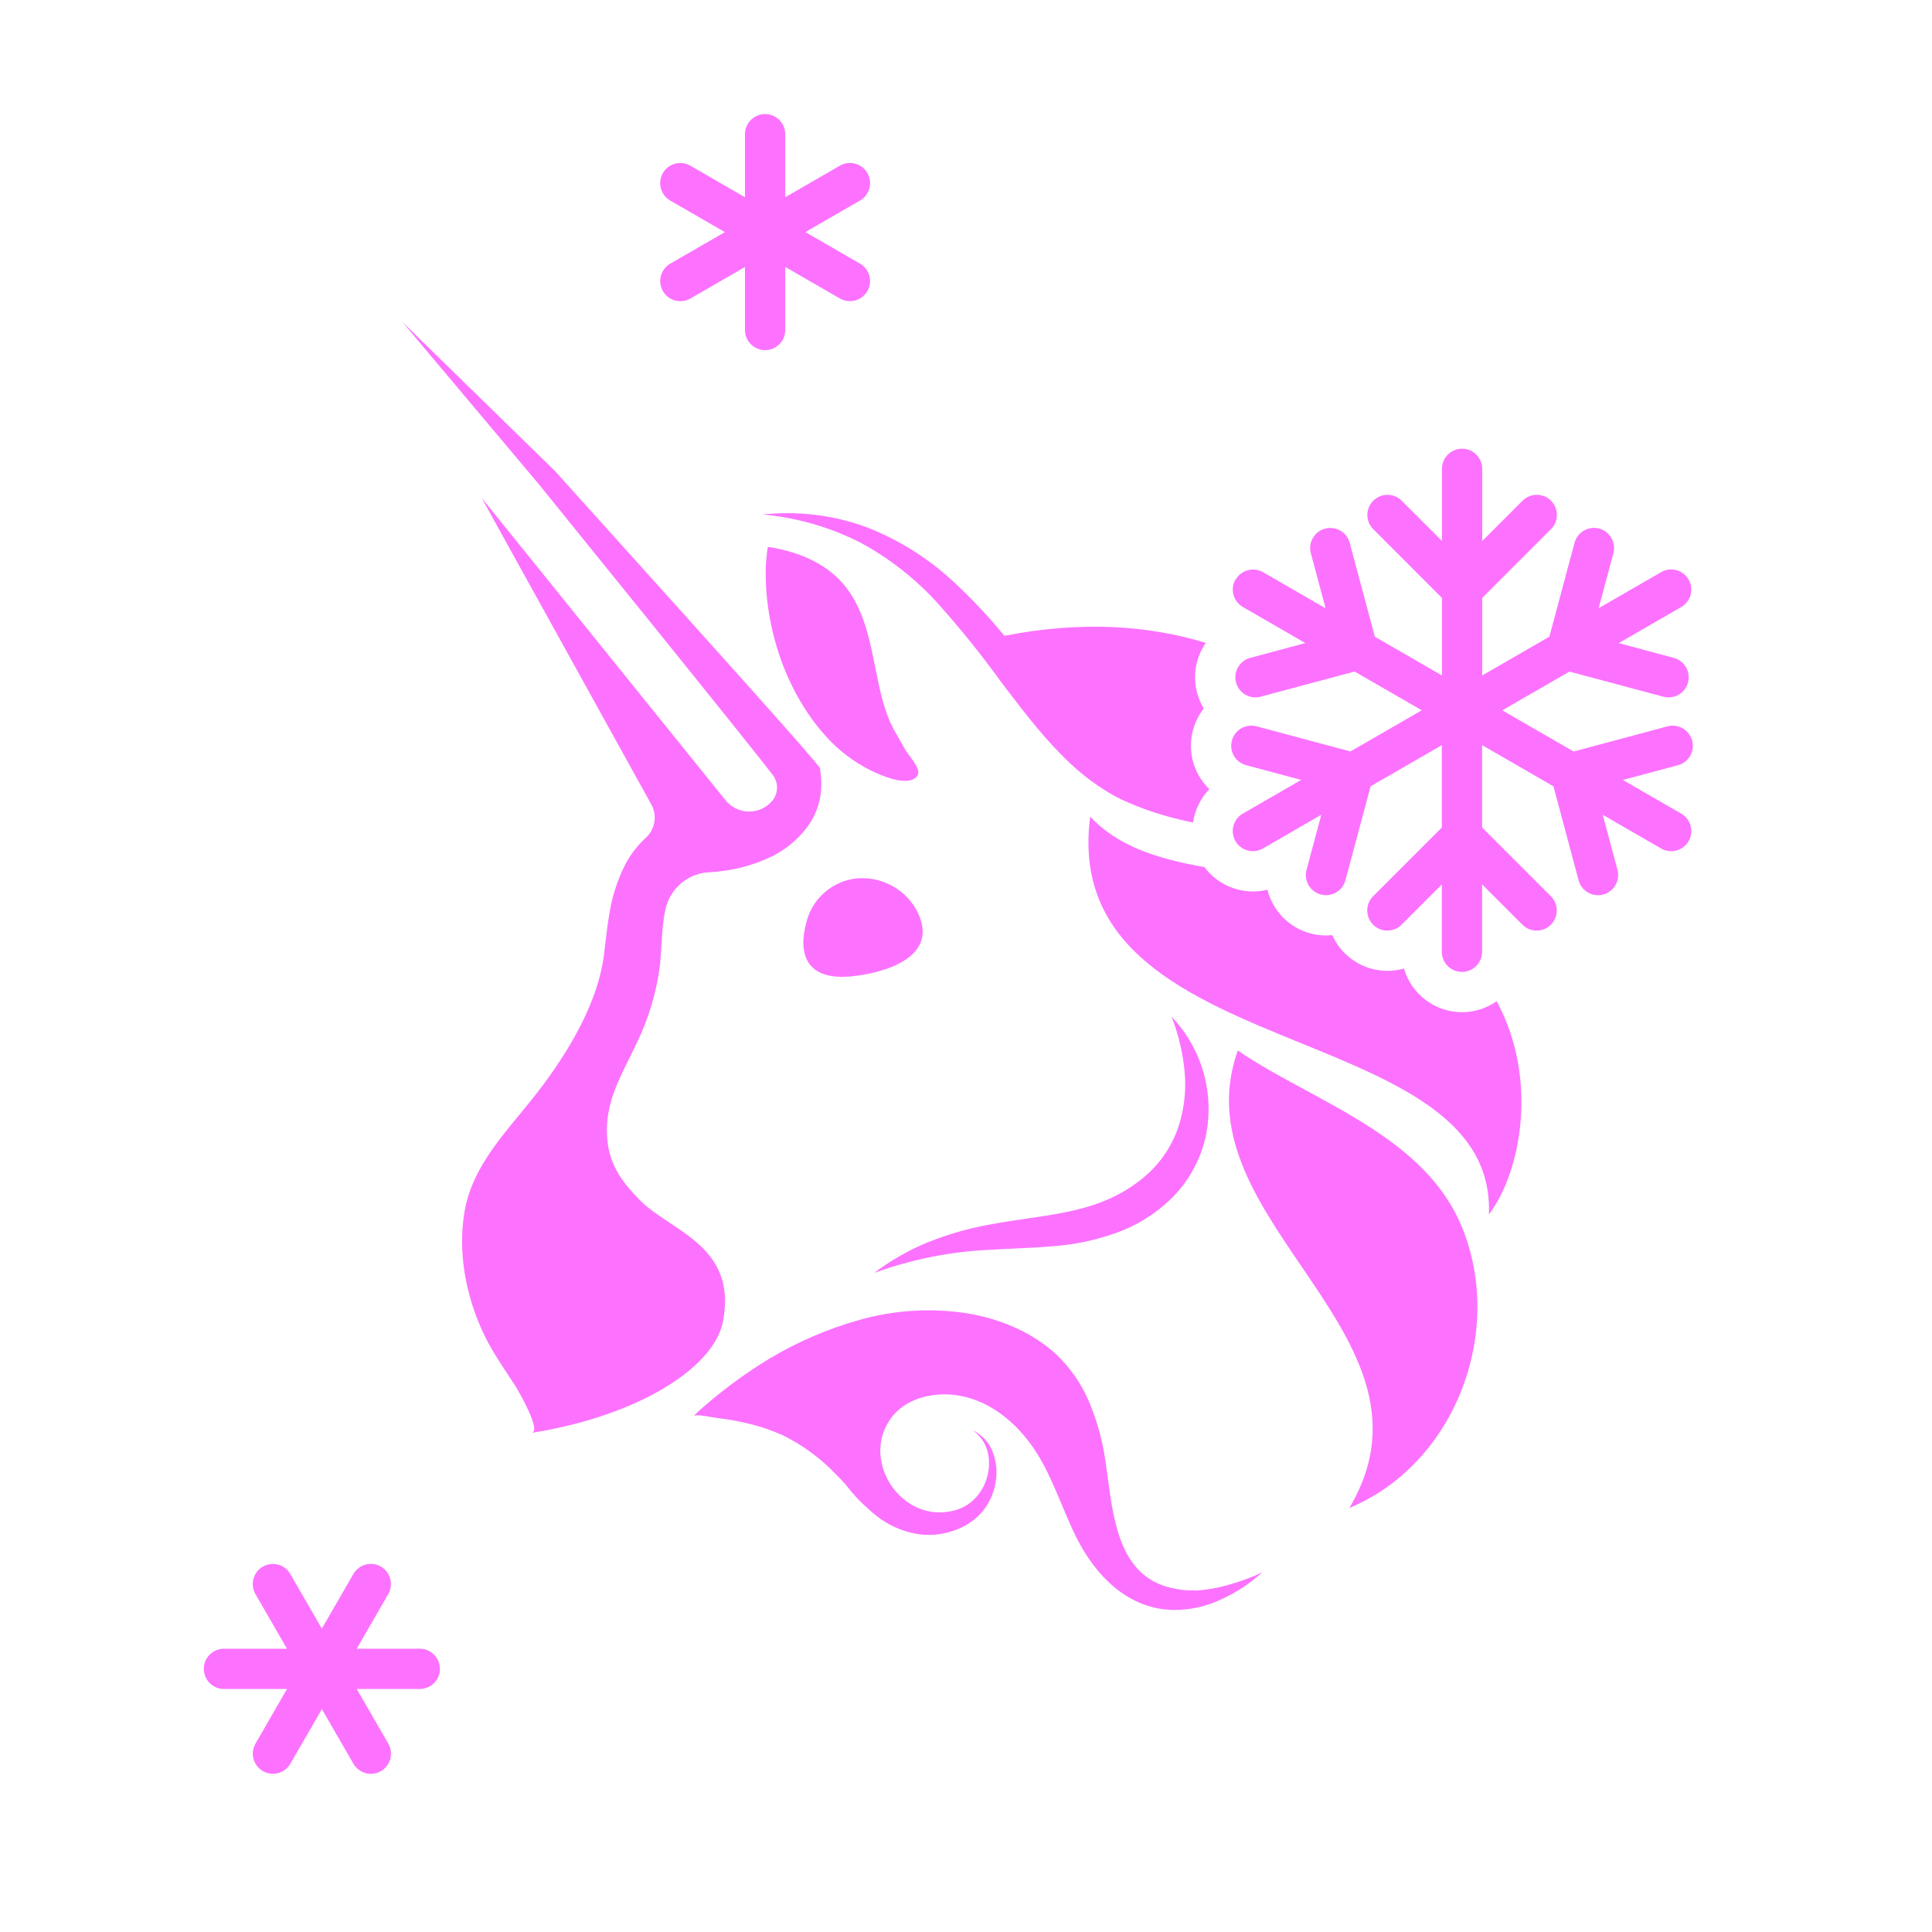
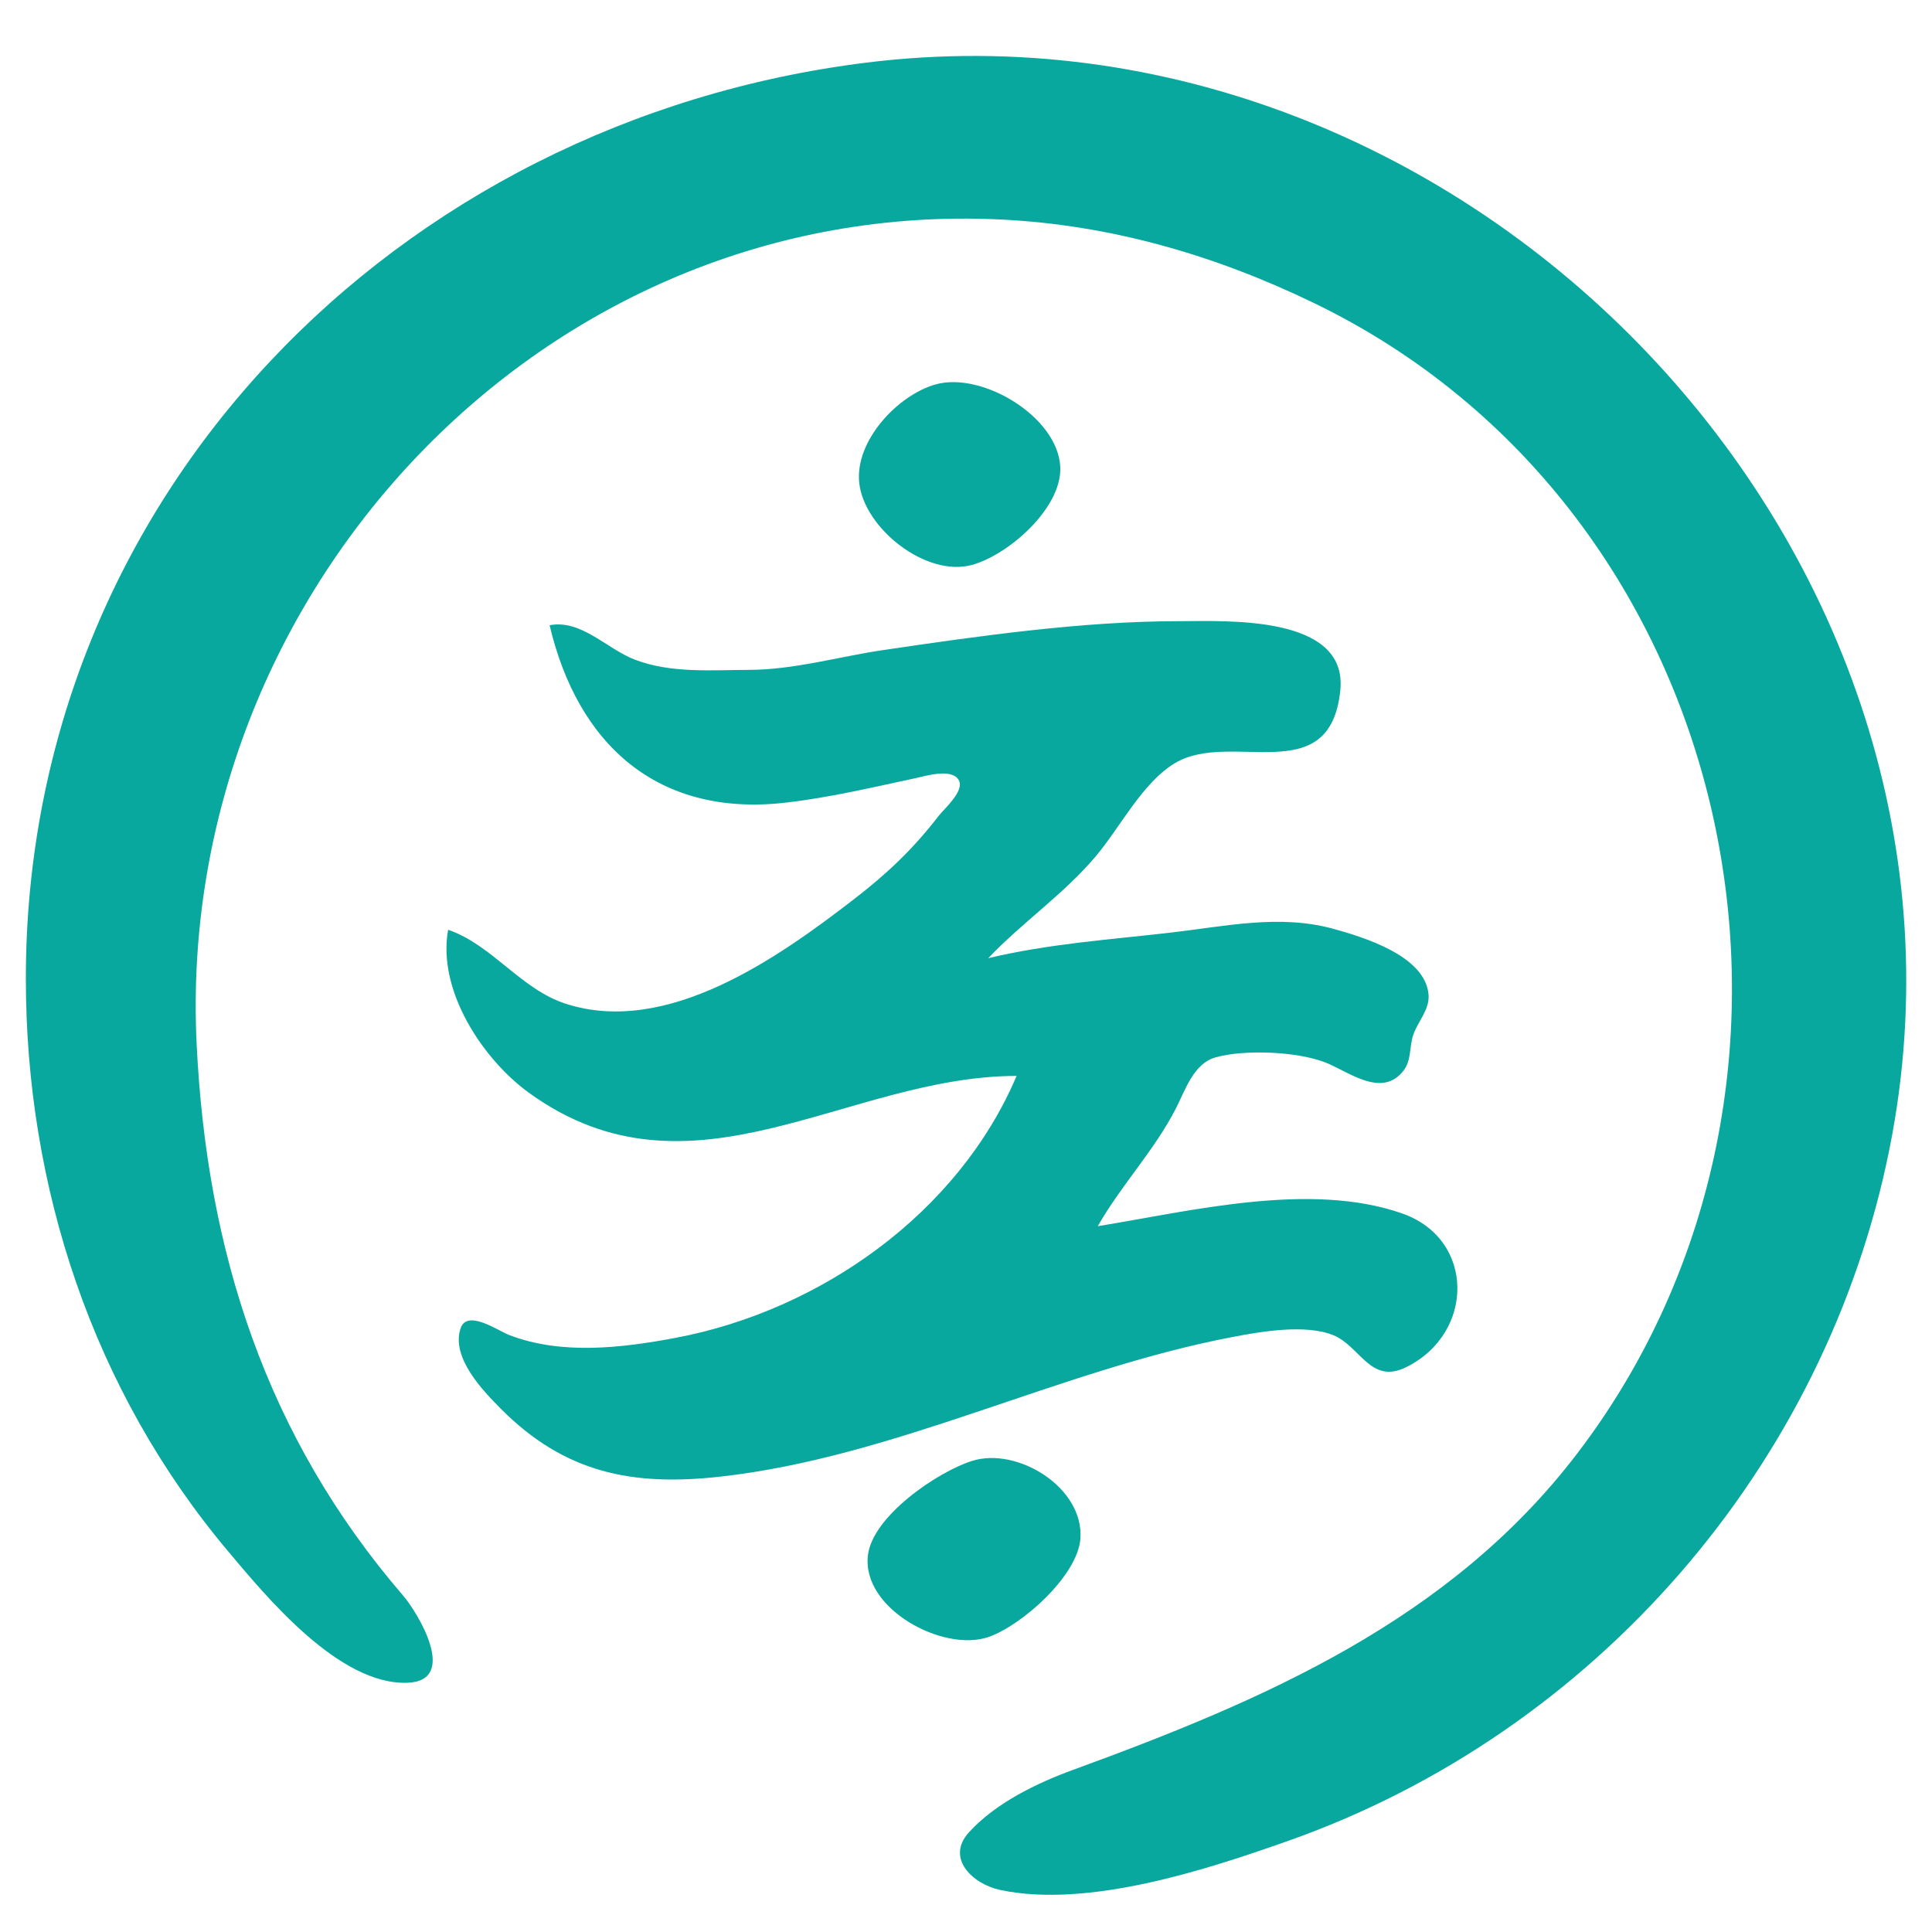
<svg xmlns="http://www.w3.org/2000/svg" fill="none" height="48" viewBox="0 0 48 48" width="48">
-   <g fill="#fc72ff">
-     <path d="m19.509 3.334c0-.276-.224-.5-.5-.5-.276 0-.5.224-.5.5v1.567l-1.357-.784c-.239-.138-.545-.056-.683.183-.138.239-.056.545.183.683l1.358.784-1.357.783c-.239.138-.321.444-.183.683.138.239.444.321.683.183l1.356-.783v1.566c0 .276.224.5.5.5.276 0 .5-.224.5-.5v-1.567l1.357.783c.239.138.545.056.683-.183.138-.239.056-.545-.183-.683l-1.357-.783 1.358-.784c.239-.138.321-.444.183-.683-.138-.239-.444-.321-.683-.183l-1.358.784z" />
-     <path d="m20.353 19.924c-.06.231-.164.447-.307.638-.266.347-.619.618-1.022.785-.362.157-.747.258-1.139.301-.079.01-.161.016-.24.022l-.018.001c-.249.009-.488.099-.682.255-.195.156-.334.37-.399.612-.029.12-.051.242-.066.365-.022.184-.034.373-.047.578l-0.0.003c-.009.147-.019.302-.033.47-.084.682-.281 1.344-.581 1.962-.061.13-.124.256-.185.379-.329.662-.626 1.26-.541 2.061.067.617.382 1.031.8 1.457.198.204.461.378.734.559l.001.001c.765.506 1.608 1.065 1.331 2.472-.227 1.14-2.109 2.336-4.753 2.754.256-.039-.308-1.006-.371-1.115l-.004-.007c-.071-.112-.144-.223-.217-.333l-.008-.012c-.214-.324-.427-.647-.594-1.005-.442-.939-.647-2.024-.466-3.053.164-.93.776-1.674 1.366-2.389.096-.117.192-.233.285-.349.789-.984 1.616-2.273 1.8-3.551.015-.111.029-.232.044-.359l.001-.004c.026-.227.054-.473.098-.719.066-.427.199-.841.394-1.225.133-.252.309-.48.519-.672.11-.102.182-.238.205-.387.023-.148-.003-.3-.076-.432l-4.215-7.616 6.055 7.506c.069.087.156.158.255.207s.208.076.319.079c.111.002.221-.02.322-.065.101-.045.191-.112.264-.196.077-.09.12-.203.123-.322.003-.118-.035-.234-.107-.328-.277-.356-.565-.716-.852-1.075l-.014-.017c-.118-.147-.236-.295-.353-.442l-1.524-1.894-3.058-3.782-3.396-4.038 3.788 3.699 3.255 3.615 1.624 1.812c.148.167.296.333.444.499l.004.004c.39.437.779.874 1.169 1.337l.088.108.019.168c.026.228.013.458-.039.681z" />
-     <path d="m30.046 19.606c-.222.23-.36.522-.405.83-.217-.044-.434-.096-.649-.157-.215-.062-.431-.129-.639-.21-.108-.039-.208-.081-.315-.127-.107-.045-.216-.097-.323-.153-.405-.223-.781-.497-1.117-.815-.611-.571-1.102-1.213-1.584-1.844l-.124-.162c-.493-.685-1.022-1.342-1.584-1.97-.555-.615-1.211-1.13-1.94-1.522-.754-.382-1.574-.617-2.415-.693.873-.095 1.756.013 2.58.316.832.324 1.592.809 2.238 1.428.422.397.818.821 1.185 1.27 1.923-.38 3.591-.256 5.004.175-.242.35-.334.799-.216 1.242.037.14.093.27.165.388-.121.155-.214.336-.268.538-.146.545.028 1.1.406 1.466z" />
-     <path d="m36.99 30.174c.789-1.03 1.248-3.355.194-5.299-.244.171-.541.272-.861.272-.684 0-1.261-.458-1.442-1.084-.506.144-1.074.017-1.473-.382-.133-.133-.236-.286-.309-.448-.177.018-.361.005-.543-.043-.545-.146-.94-.575-1.067-1.086-.578.144-1.201-.07-1.565-.561-1.133-.201-2.138-.502-2.839-1.255-.432 3.318 2.468 4.5 5.24 5.63 2.43.991 4.763 1.942 4.666 4.257z" />
-     <path d="m21.155 24.257c.732-.07 2.291-.453 1.594-1.685-.15-.251-.367-.454-.627-.586-.26-.132-.551-.188-.842-.162-.294.032-.572.154-.795.349s-.381.455-.452.744c-.217.806.013 1.448 1.122 1.34z" />
-     <path d="m20.945 14.501c-.459-.533-1.171-.812-1.87-.914-.026.175-.043.351-.05.527-.031 1.454.483 3.05 1.477 4.16.318.359.702.653 1.13.866.248.121.905.422 1.149.151.018-.025.03-.054.034-.085s-.001-.062-.013-.09c-.04-.116-.118-.221-.196-.326-.055-.074-.11-.148-.15-.225-.041-.077-.085-.153-.129-.228-.083-.142-.165-.283-.229-.437-.167-.403-.254-.831-.34-1.258l-0-.001c-.017-.085-.035-.171-.053-.257-.133-.659-.302-1.352-.761-1.885z" />
-     <path d="m30.753 26.098c-.712 1.996.436 3.682 1.578 5.359 1.277 1.875 2.546 3.737 1.192 6.008 2.63-1.091 3.879-4.387 2.788-7.003-.688-1.654-2.346-2.551-3.884-3.383-.597-.323-1.176-.636-1.674-.98z" />
-     <path d="m23.055 30.863c-.477.195-.926.452-1.337.763.935-.341 1.916-.535 2.909-.577.178-.011.357-.019.537-.027l.011-.001c.315-.015.634-.029.961-.057.537-.037 1.067-.146 1.574-.325.532-.187 1.016-.49 1.418-.888.406-.41.69-.925.822-1.488.116-.532.1-1.084-.047-1.608-.147-.524-.421-1.003-.796-1.396.181.462.293.948.331 1.443.033.461-.03.923-.183 1.359-.15.413-.395.784-.716 1.083-.331.302-.714.54-1.13.704-.579.234-1.233.33-1.915.43-.311.045-.628.092-.945.153-.511.094-1.011.239-1.494.433z" />
-     <path clip-rule="evenodd" d="m31.319 39.105-.051.041c-.119.096-.239.193-.369.281-.168.111-.344.21-.527.294-.381.186-.799.282-1.222.278-1.147-.022-1.957-.879-2.431-1.848-.124-.254-.234-.516-.343-.777-.175-.419-.351-.838-.587-1.225-.548-.899-1.487-1.624-2.586-1.49-.448.056-.869.259-1.117.649-.655 1.021.286 2.451 1.485 2.248.102-.016.202-.043.297-.082.095-.041.184-.095.264-.161.168-.14.294-.324.365-.53.079-.216.096-.449.051-.674-.049-.235-.188-.442-.386-.577.231.108.41.302.501.541.094.246.119.513.07.772-.047.27-.165.522-.343.73-.094.107-.203.2-.323.276-.119.075-.247.136-.38.181-.271.093-.559.123-.843.088-.399-.057-.774-.221-1.088-.474-.058-.046-.114-.094-.168-.144-.213-.185-.407-.392-.578-.618-.077-.085-.155-.169-.236-.249-.384-.405-.838-.738-1.338-.982-.345-.152-.707-.265-1.077-.336-.186-.039-.375-.067-.564-.091-.019-.002-.056-.008-.101-.016l-.008-.001c-.157-.028-.414-.072-.459-.03.583-.539 1.218-1.018 1.897-1.429.697-.415 1.444-.737 2.224-.956.808-.229 1.654-.294 2.488-.192.429.052.85.161 1.25.325.419.168.807.409 1.144.71.334.316.604.695.795 1.114.172.393.301.803.384 1.224.044.227.078.475.112.733.157 1.174.339 2.529 1.684 2.765.086.017.172.029.259.037l.268.006c.184-.013.368-.04.548-.079.374-.088.739-.213 1.089-.373zm-10.141-2.033c-.033-.036-.066-.073-.098-.11z" fill-rule="evenodd" />
-     <path d="m30.695 14.397c-.138.239-.056.545.183.683l1.553.897-1.368.367c-.267.071-.425.346-.354.612.071.267.346.425.612.353l2.334-.625 1.668.963-1.772 1.023-2.333-.625c-.267-.071-.541.087-.612.354-.071.267.087.541.354.612l1.367.366-1.45.837c-.239.138-.321.444-.183.683.138.239.444.321.683.183l1.451-.838-.367 1.369c-.071.267.087.541.354.612.267.071.541-.087.612-.354l.625-2.334 1.77-1.022v2.046l-1.707 1.708c-.195.195-.195.512 0.0.707.195.195.512.195.707-0l1-1v1.673c0 .276.224.5.5.5s.5-.224.5-.5v-1.675l1.002 1.002c.195.195.512.195.707 0 .195-.195.195-.512-0-.707l-1.709-1.709v-2.046l1.773 1.024.625 2.334c.071.267.346.425.612.354.267-.071.425-.346.354-.612l-.367-1.369 1.451.838c.239.138.545.056.683-.183.138-.239.056-.545-.183-.683l-1.45-.837 1.367-.366c.267-.071.425-.346.354-.612-.071-.267-.346-.425-.612-.354l-2.333.625-1.772-1.023 1.668-.963 2.334.625c.267.071.541-.087.612-.353.071-.267-.087-.541-.353-.612l-1.368-.367 1.553-.897c.239-.138.321-.444.183-.683-.138-.239-.444-.321-.683-.183l-1.552.896.366-1.367c.071-.267-.087-.541-.353-.612s-.541.087-.612.353l-.625 2.333-1.669.964v-1.926l1.709-1.709c.195-.195.195-.512 0-.707-.195-.195-.512-.195-.707-0l-1.002 1.002v-1.794c0-.276-.224-.5-.5-.5s-.5.224-.5.5v1.792l-1-1c-.195-.195-.512-.195-.707-0-.195.195-.195.512-0.0.707l1.707 1.708v1.927l-1.667-.962-.625-2.333c-.071-.267-.346-.425-.612-.353-.267.071-.425.346-.353.612l.366 1.367-1.552-.896c-.239-.138-.545-.056-.683.183z" />
-     <path d="m10.931 41.462c0 .276-.224.5-.5.5h-1.568l.784 1.358c.138.239.056.545-.183.683-.239.138-.545.056-.683-.183l-.784-1.358-.783 1.357c-.138.239-.444.321-.683.183-.239-.138-.321-.444-.183-.683l.783-1.357h-1.567c-.276 0-.5-.224-.5-.5 0-.276.224-.5.5-.5h1.566l-.783-1.356c-.138-.239-.056-.545.183-.683.239-.138.545-.056.683.183l.783 1.357.784-1.358c.138-.239.444-.321.683-.183s.321.444.183.683l-.784 1.357h1.567c.276 0 .5.224.5.5z" />
-   </g>
+   <path style="fill:#09a89e;stroke:none;stroke-width:0.23" d="M 21.523,1.556 C 9.85,3.007 0.642,12.33 0.642,24.311 c 0,5.174 1.659,10.226 5.019,14.223 0.966,1.149 2.763,3.333 4.46,3.274 1.287,-0.045 0.261,-1.74 -0.104,-2.164 C 6.609,35.689 5.132,31.087 4.885,25.925 4.349,14.753 13.485,4.908 24.852,5.453 c 2.73,0.131 5.314,0.88 7.767,2.063 10.69,5.152 13.627,19.347 6.565,28.598 -3.16,4.14 -7.775,6.123 -12.517,7.855 -0.91,0.332 -1.929,0.825 -2.592,1.552 -0.595,0.653 0.104,1.293 0.776,1.435 2.188,0.46 5.119,-0.501 7.162,-1.223 C 39.614,43.044 45.357,36.446 46.943,28.547 49.924,13.703 36.455,-0.299 21.523,1.556 m 1.715,7.996 c -0.95,0.275 -2.006,1.412 -1.89,2.451 0.126,1.128 1.661,2.342 2.798,2.033 0.904,-0.246 2.244,-1.414 2.196,-2.436 -0.059,-1.253 -1.958,-2.38 -3.104,-2.047 m -9.583,5.982 c 0.704,2.982 2.701,4.766 5.851,4.408 1.083,-0.123 2.164,-0.379 3.228,-0.607 0.257,-0.055 0.912,-0.26 1.086,0.046 0.152,0.269 -0.362,0.71 -0.504,0.894 -0.63,0.818 -1.278,1.431 -2.095,2.061 -1.874,1.446 -4.636,3.415 -7.162,2.602 -1.123,-0.362 -1.827,-1.462 -2.925,-1.839 -0.277,1.502 0.859,3.223 2.018,4.058 4.04,2.912 7.889,-0.426 12.105,-0.427 -1.449,3.412 -4.878,5.83 -8.474,6.508 -1.348,0.254 -2.84,0.428 -4.136,-0.072 -0.276,-0.107 -1.048,-0.653 -1.207,-0.157 -0.234,0.728 0.562,1.546 1.006,1.993 1.586,1.596 3.271,1.927 5.447,1.684 4.353,-0.486 8.402,-2.641 12.71,-3.466 0.714,-0.137 1.823,-0.331 2.519,-0.05 0.677,0.274 0.923,1.239 1.819,0.794 1.706,-0.847 1.707,-3.181 -0.101,-3.816 -2.293,-0.806 -5.279,-0.054 -7.566,0.315 0.58,-1.019 1.403,-1.876 1.941,-2.925 0.234,-0.457 0.438,-1.116 0.988,-1.27 0.72,-0.201 2.028,-0.145 2.721,0.126 0.579,0.226 1.406,0.901 1.945,0.206 0.198,-0.255 0.145,-0.586 0.239,-0.878 0.11,-0.339 0.413,-0.631 0.384,-1.008 -0.074,-0.966 -1.611,-1.43 -2.366,-1.639 -1.337,-0.368 -2.691,-0.061 -4.035,0.094 -1.526,0.176 -3.037,0.277 -4.539,0.636 0.844,-0.888 1.861,-1.576 2.664,-2.522 0.608,-0.716 1.164,-1.839 1.977,-2.325 1.396,-0.834 3.854,0.694 4.107,-1.811 0.19,-1.885 -2.864,-1.715 -4.006,-1.715 -2.404,1.77e-4 -4.988,0.369 -7.364,0.72 -1.119,0.166 -2.187,0.486 -3.329,0.49 -0.931,0.003 -1.937,0.087 -2.825,-0.253 -0.706,-0.27 -1.328,-1.003 -2.118,-0.857 m 10.491,20.763 c -0.864,0.275 -2.464,1.369 -2.585,2.338 -0.167,1.334 1.867,2.422 2.989,2.039 0.826,-0.282 2.221,-1.52 2.289,-2.443 0.094,-1.275 -1.571,-2.291 -2.692,-1.934 z" id="path1-7" />
</svg>
